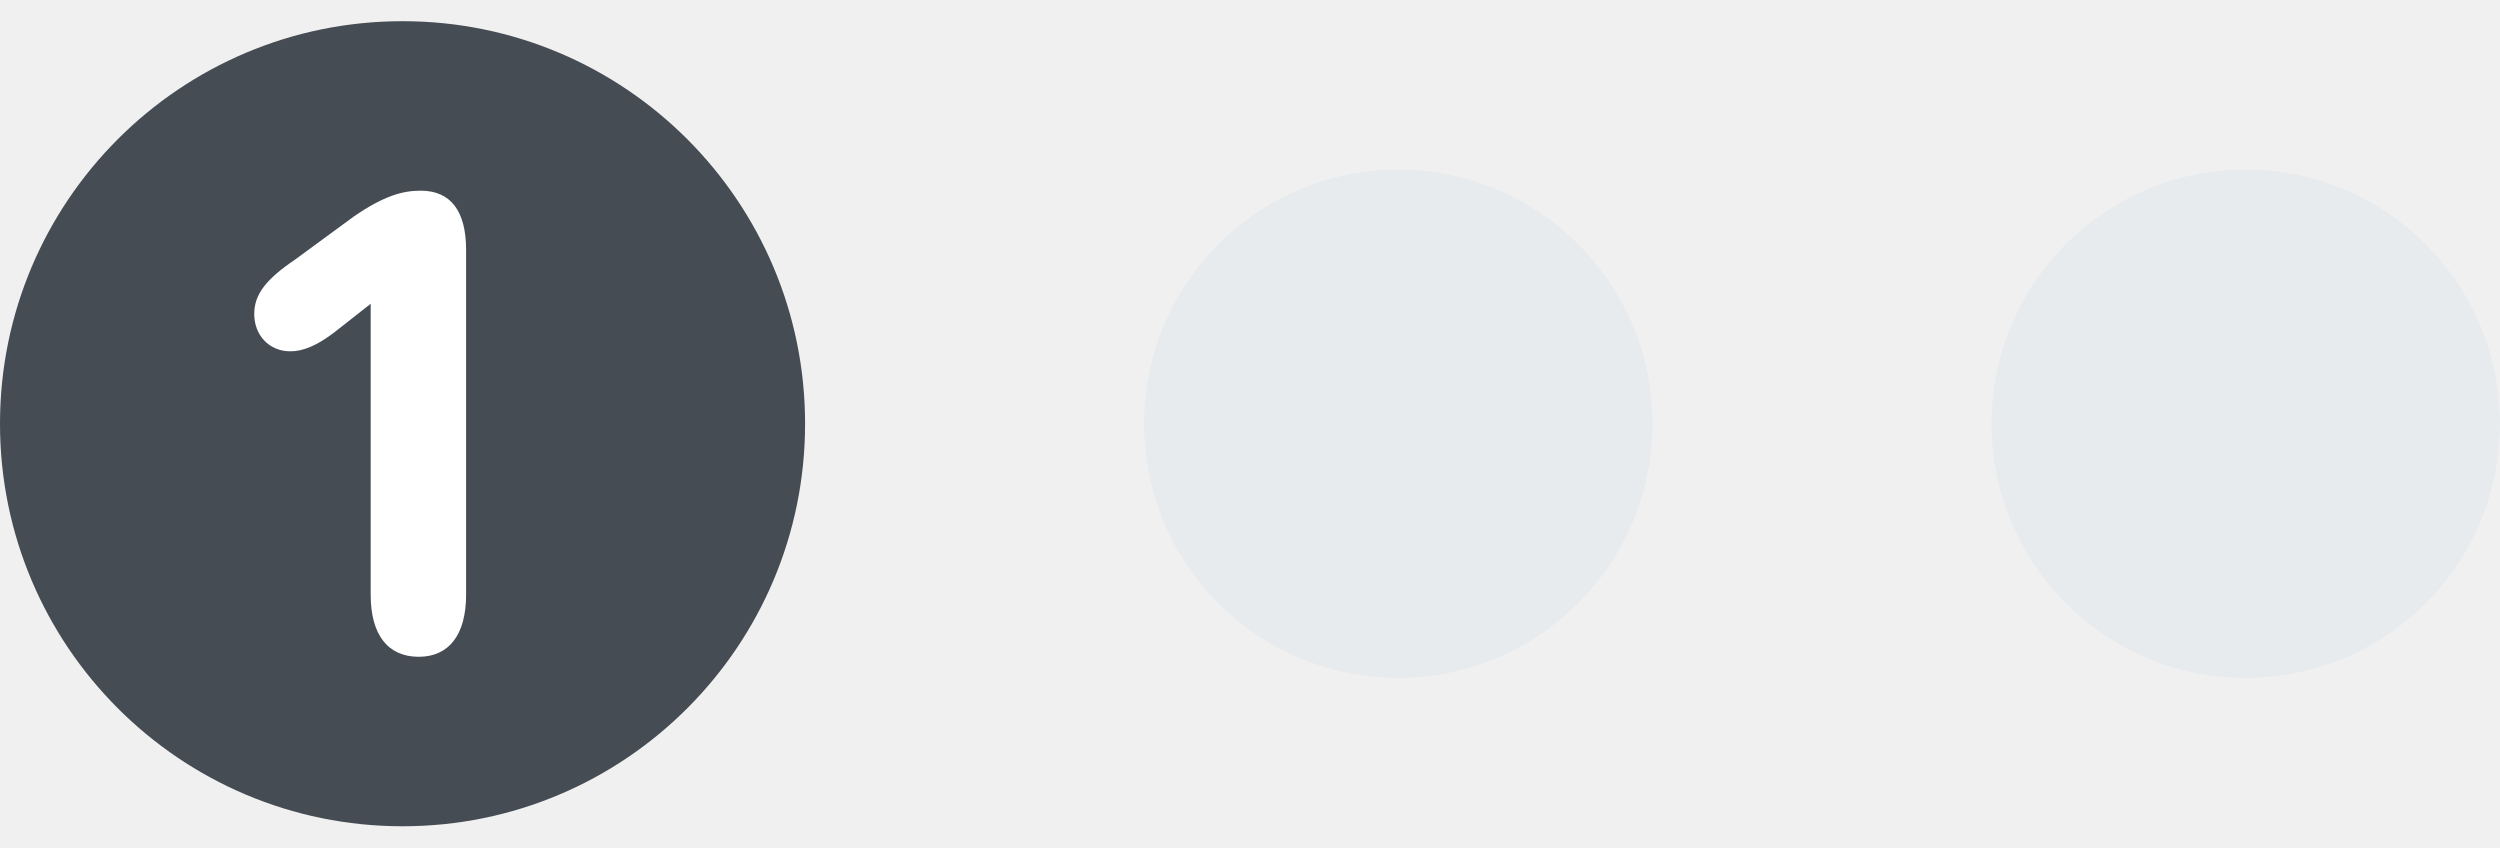
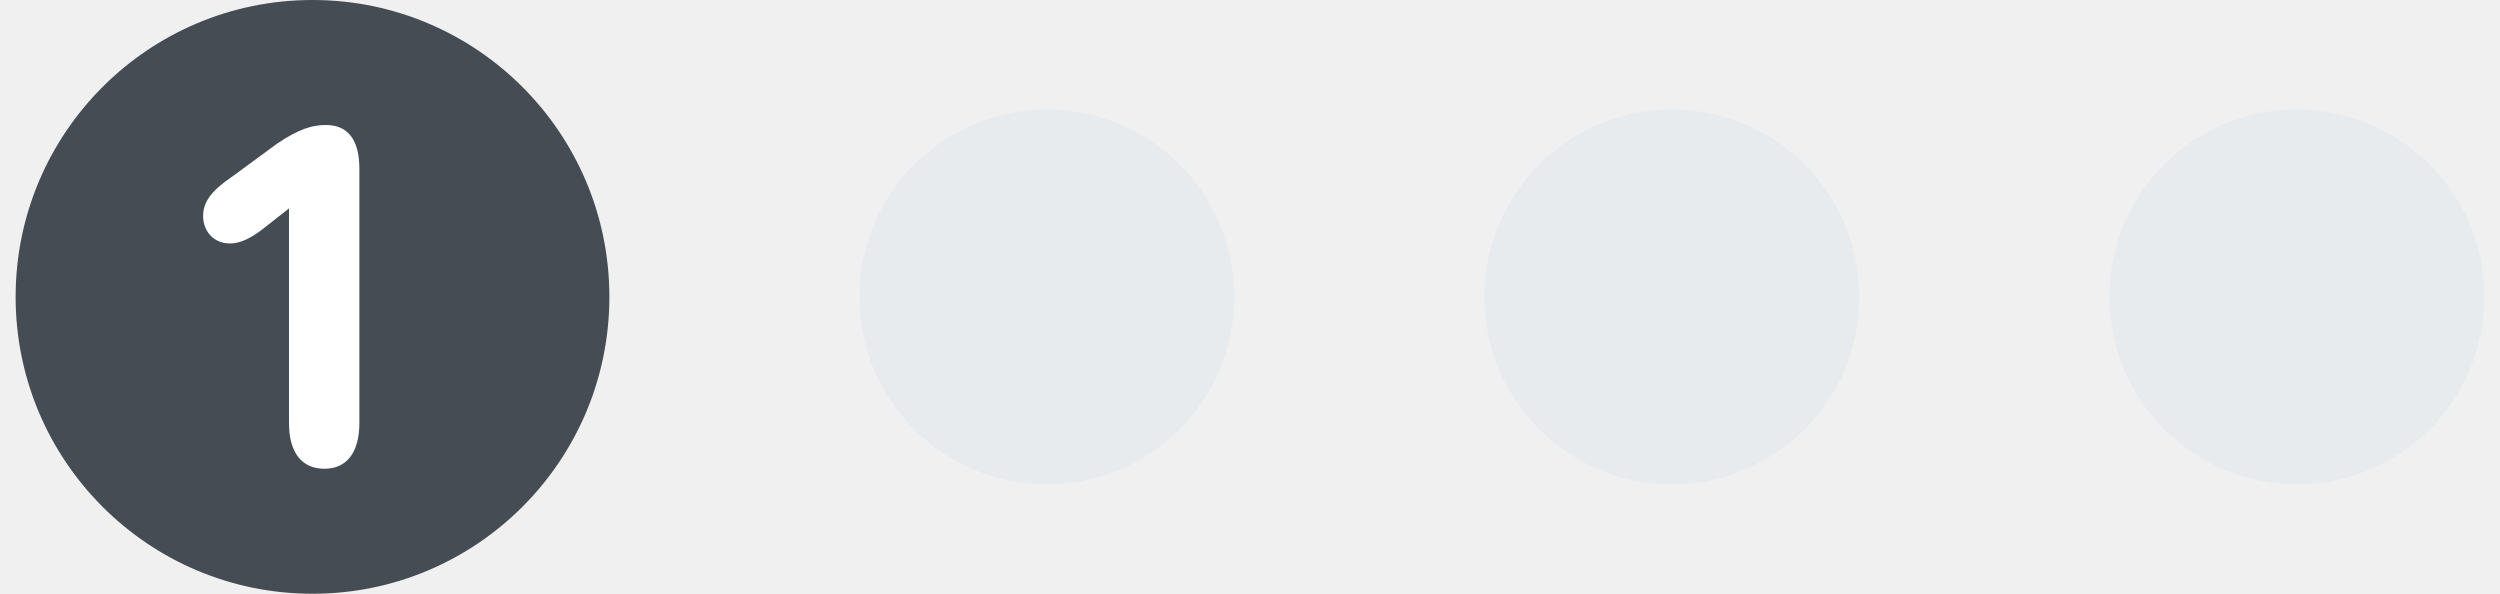
- <svg xmlns="http://www.w3.org/2000/svg" width="59" height="20" viewBox="0 0 59 20" fill="none">
-   <rect y="0.5" width="19" height="19" rx="9.5" fill="#454C53" />
-   <path d="M9.882 15.5C9.152 15.5 8.748 14.979 8.748 14.036V7.169L7.879 7.852C7.491 8.145 7.165 8.291 6.854 8.291C6.342 8.291 6 7.901 6 7.413C6 6.957 6.264 6.599 6.963 6.127L8.36 5.102C9.075 4.614 9.509 4.5 9.929 4.5C10.643 4.5 11 4.988 11 5.899V14.036C11 14.979 10.596 15.5 9.882 15.5Z" fill="white" />
-   <circle cx="33" cy="10" r="6" fill="#E8EBED" />
-   <circle cx="53" cy="10" r="6" fill="#E8EBED" />
+ <svg xmlns="http://www.w3.org/2000/svg" width="80" height="19" viewBox="0 0 80 19" fill="none">
+   <rect x="0.5" width="19" height="19" rx="9.5" fill="#454C53" />
+   <path d="M10.382 15C9.652 15 9.248 14.479 9.248 13.536V6.669L8.379 7.352C7.991 7.645 7.665 7.791 7.354 7.791C6.842 7.791 6.5 7.401 6.5 6.913C6.5 6.457 6.764 6.099 7.463 5.627L8.86 4.602C9.575 4.114 10.009 4 10.429 4C11.143 4 11.5 4.488 11.5 5.399V13.536C11.5 14.479 11.096 15 10.382 15Z" fill="white" />
+   <circle cx="33.5" cy="9.5" r="6" fill="#E8EBED" />
+   <circle cx="53.5" cy="9.5" r="6" fill="#E8EBED" />
+   <circle cx="73.5" cy="9.5" r="6" fill="#E8EBED" />
</svg>
